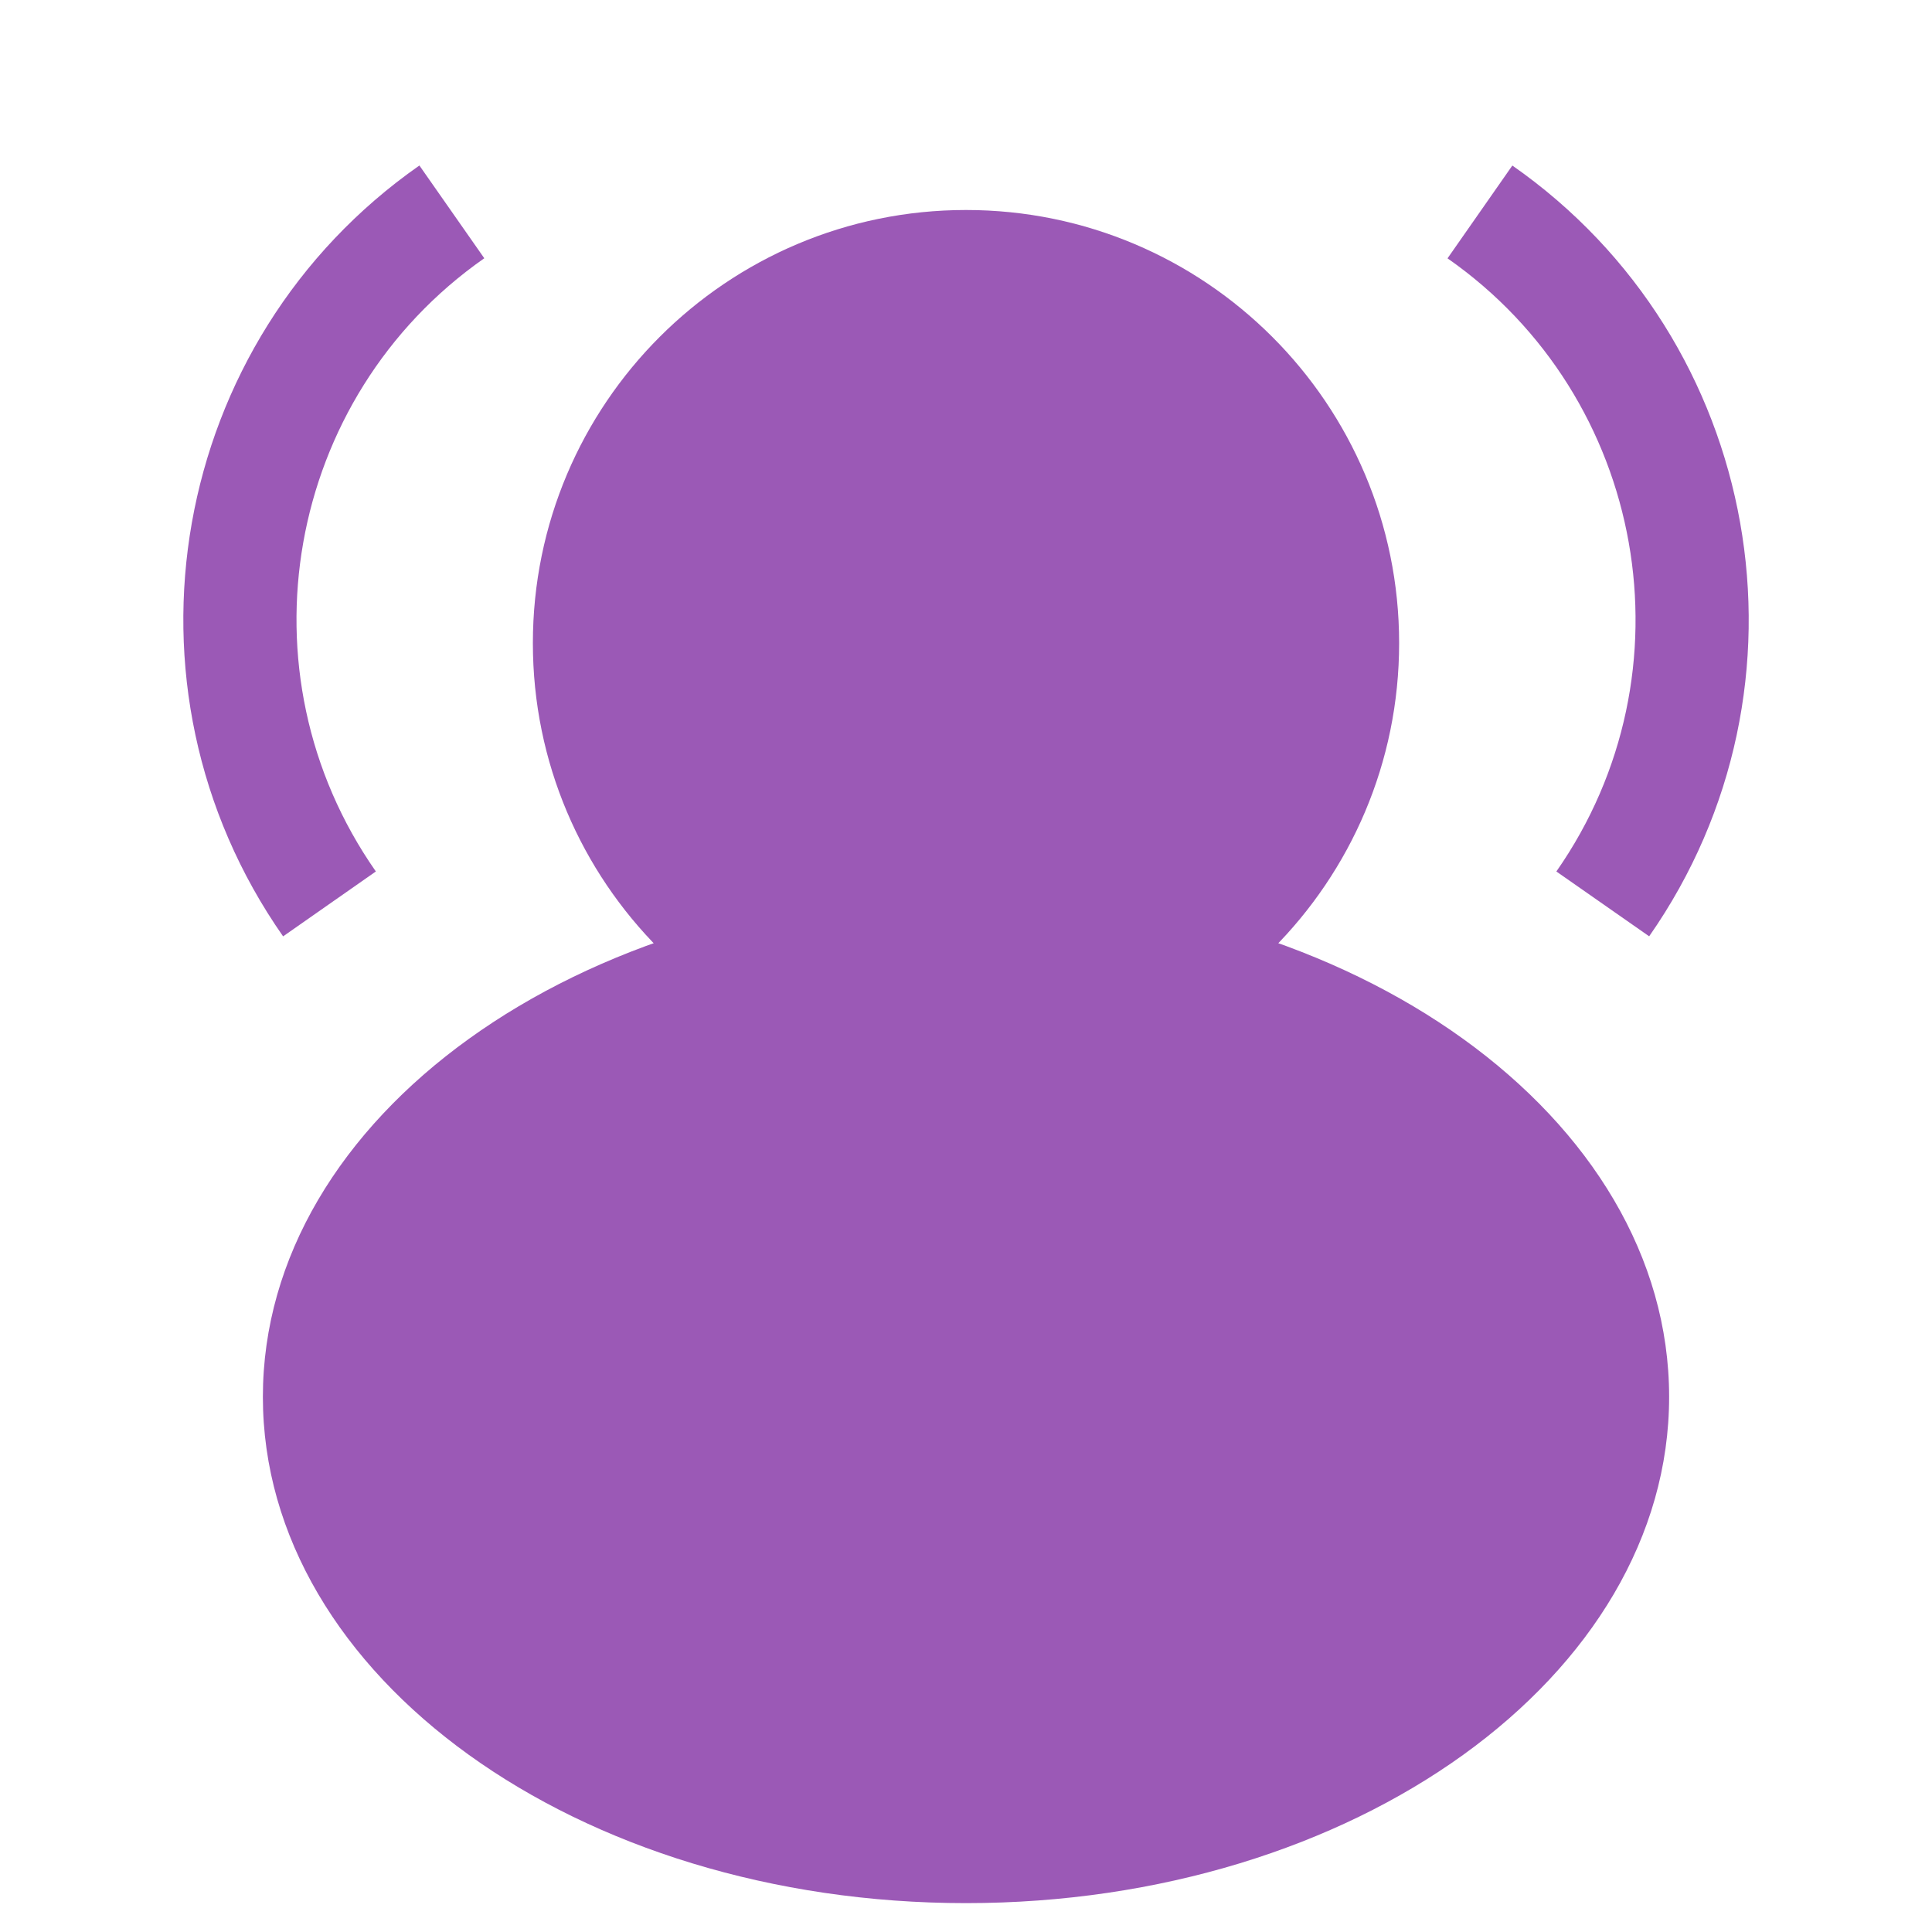
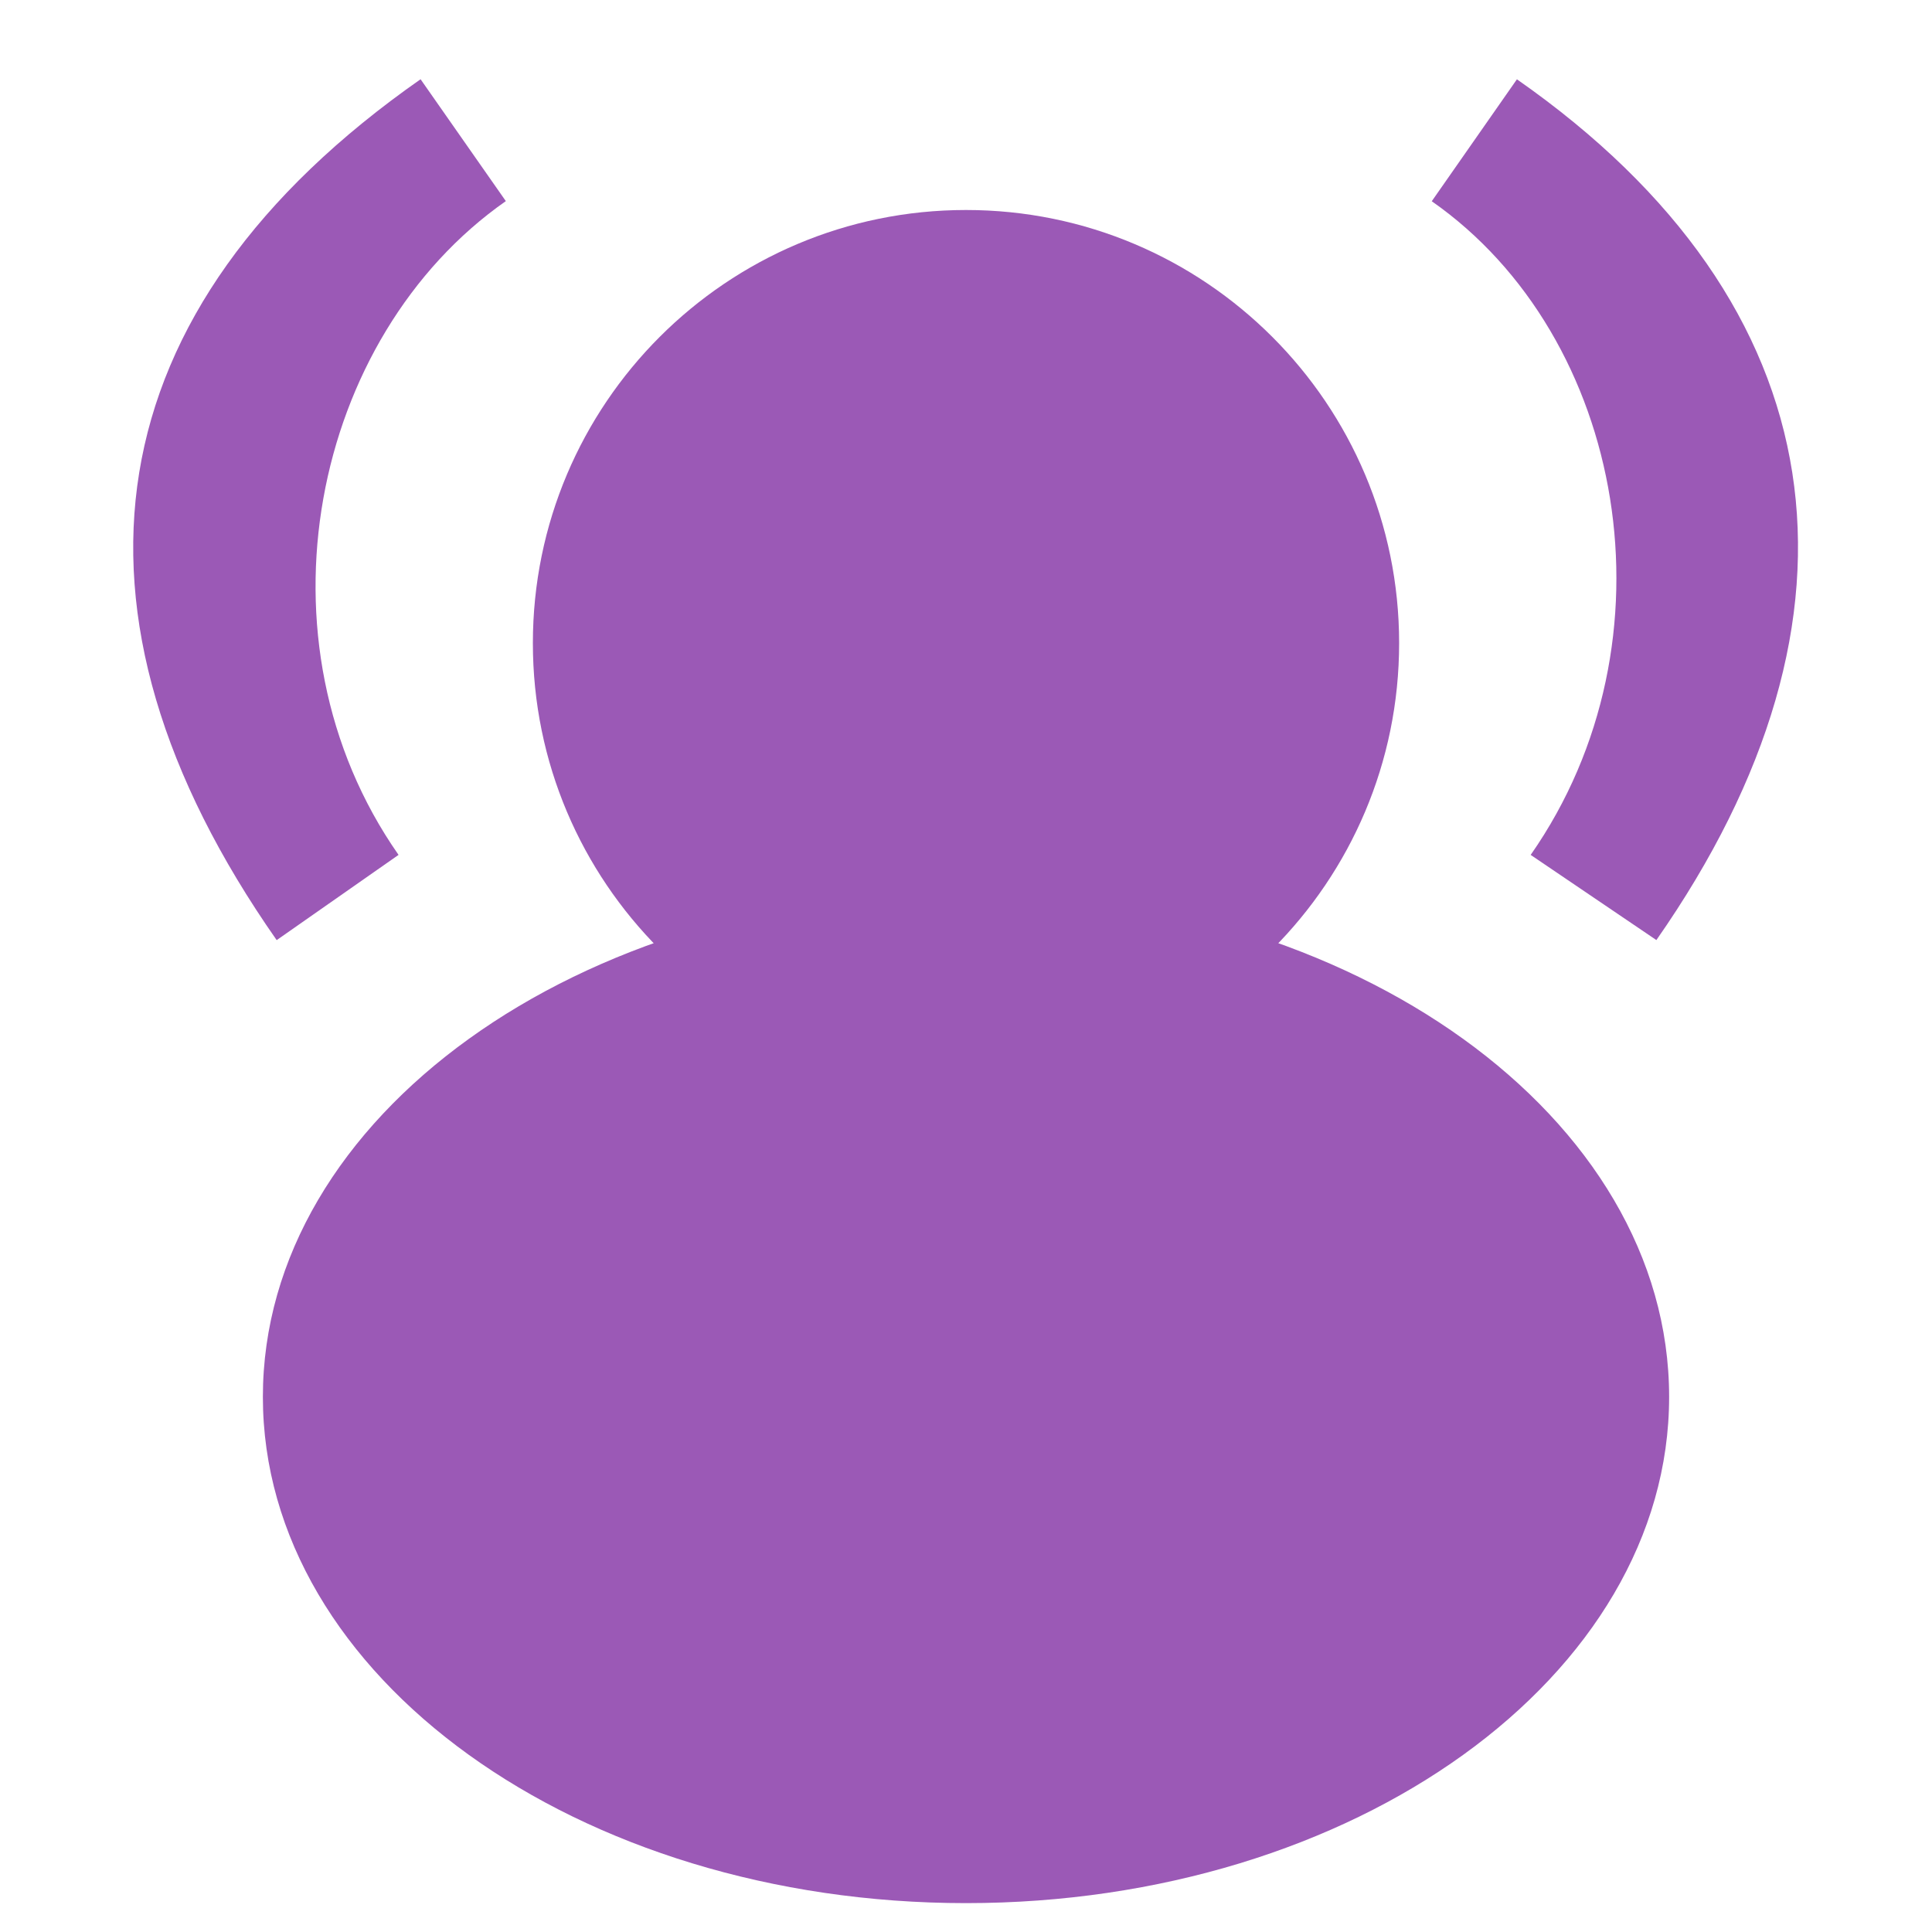
<svg xmlns="http://www.w3.org/2000/svg" version="1.1" id="Layer_1" x="0px" y="0px" width="512px" height="512px" viewBox="0 0 512 512" enable-background="new 0 0 512 512" xml:space="preserve">
  <path fill="#9B59B6" d="M256,55.652c63.393,0,114.783,51.39,114.783,114.783S319.393,285.218,256,285.218  s-114.783-51.39-114.783-114.783S192.607,55.652,256,55.652z M256,236.025c102.91,0,186.335,60.066,186.335,134.161  S358.91,504.347,256,504.347S69.665,444.281,69.665,370.186S153.09,236.025,256,236.025z" />
-   <path fill="#9B59B6" d="M437.046,248.132l-24.594-17.179c36.846-52.75,23.907-125.642-28.842-162.49l17.179-24.594  C467.099,90.188,483.364,181.821,437.046,248.132z" />
-   <path fill="#9B59B6" d="M111.145,43.857l17.196,24.582C75.615,105.32,62.726,178.221,99.606,230.948l-24.582,17.195  C28.661,181.863,44.865,90.22,111.145,43.857z" />
+   <path fill="#9B59B6" d="M438.957,249.129l-33.312-22.57c39.665-56.785,25.166-137.337-26.215-173.23L402,21.016  C487.328,80.619,498.937,163.259,438.957,249.129z" />
+   <path fill="#9B59B6" d="M111.457,21l22.593,32.297c-51.367,35.93-68.125,116.506-28.431,173.255l-32.297,22.591  C12.409,162.062,24.376,81.913,111.457,21z" />
</svg>
